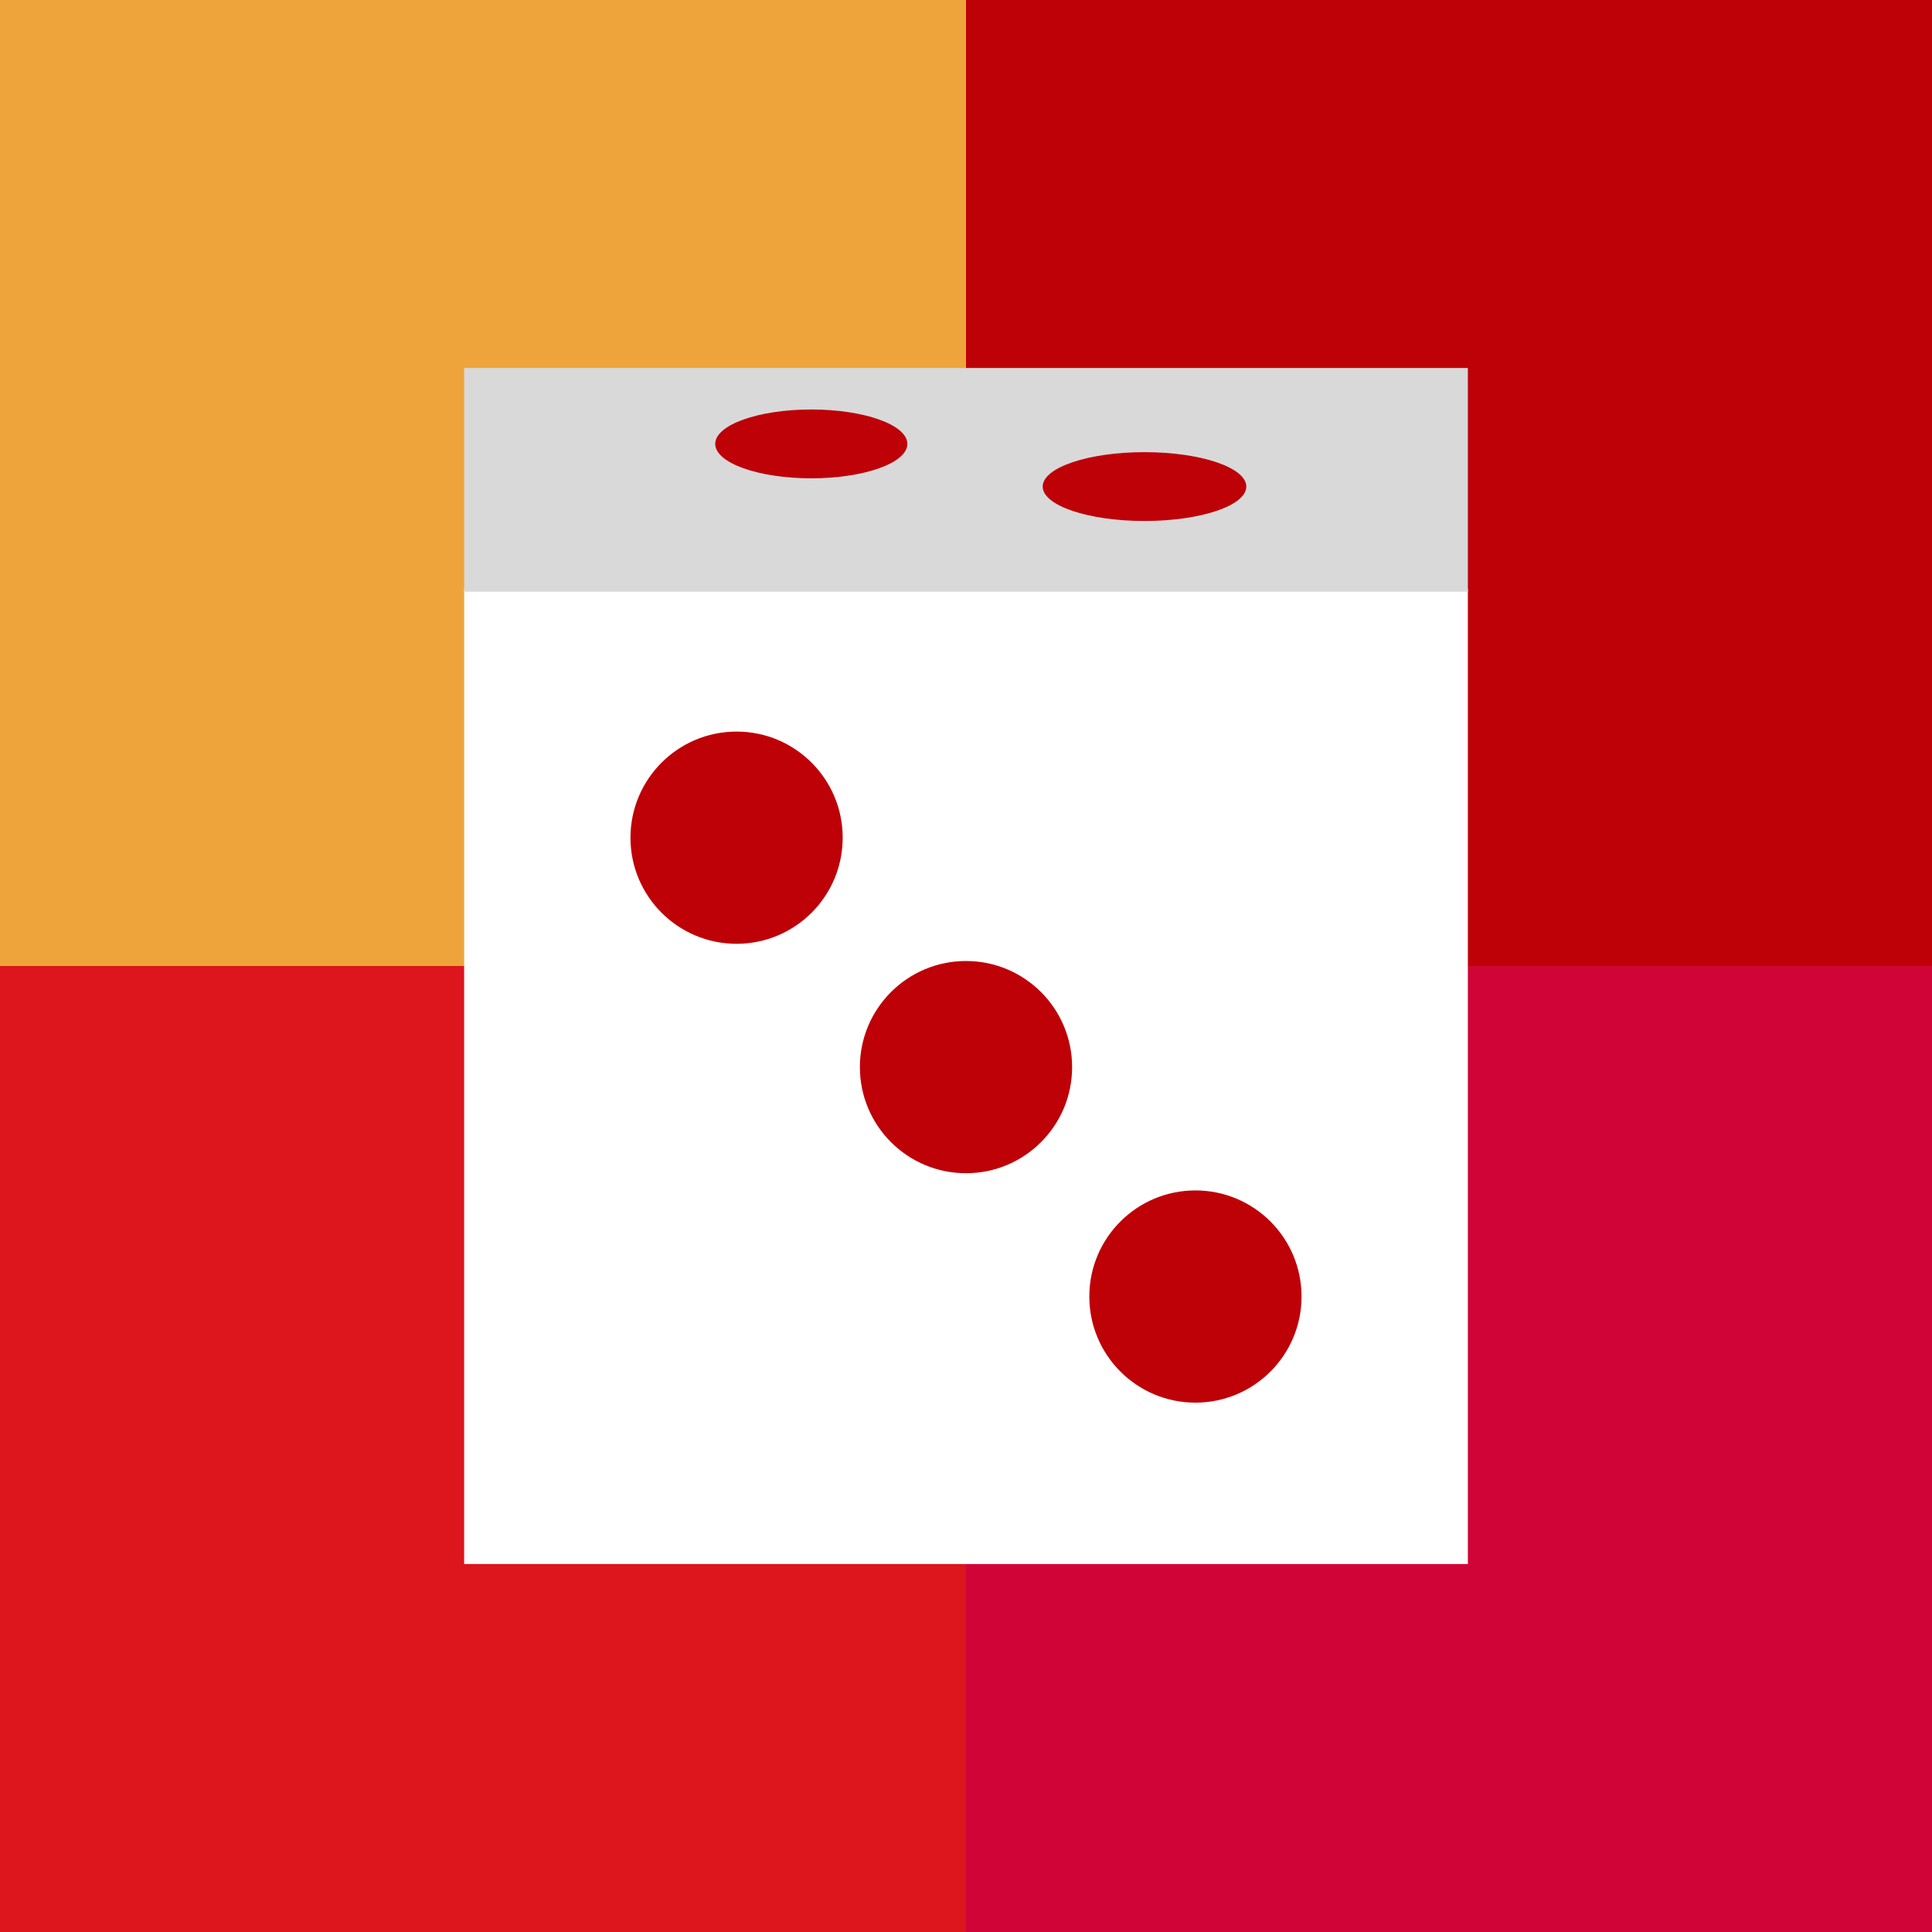
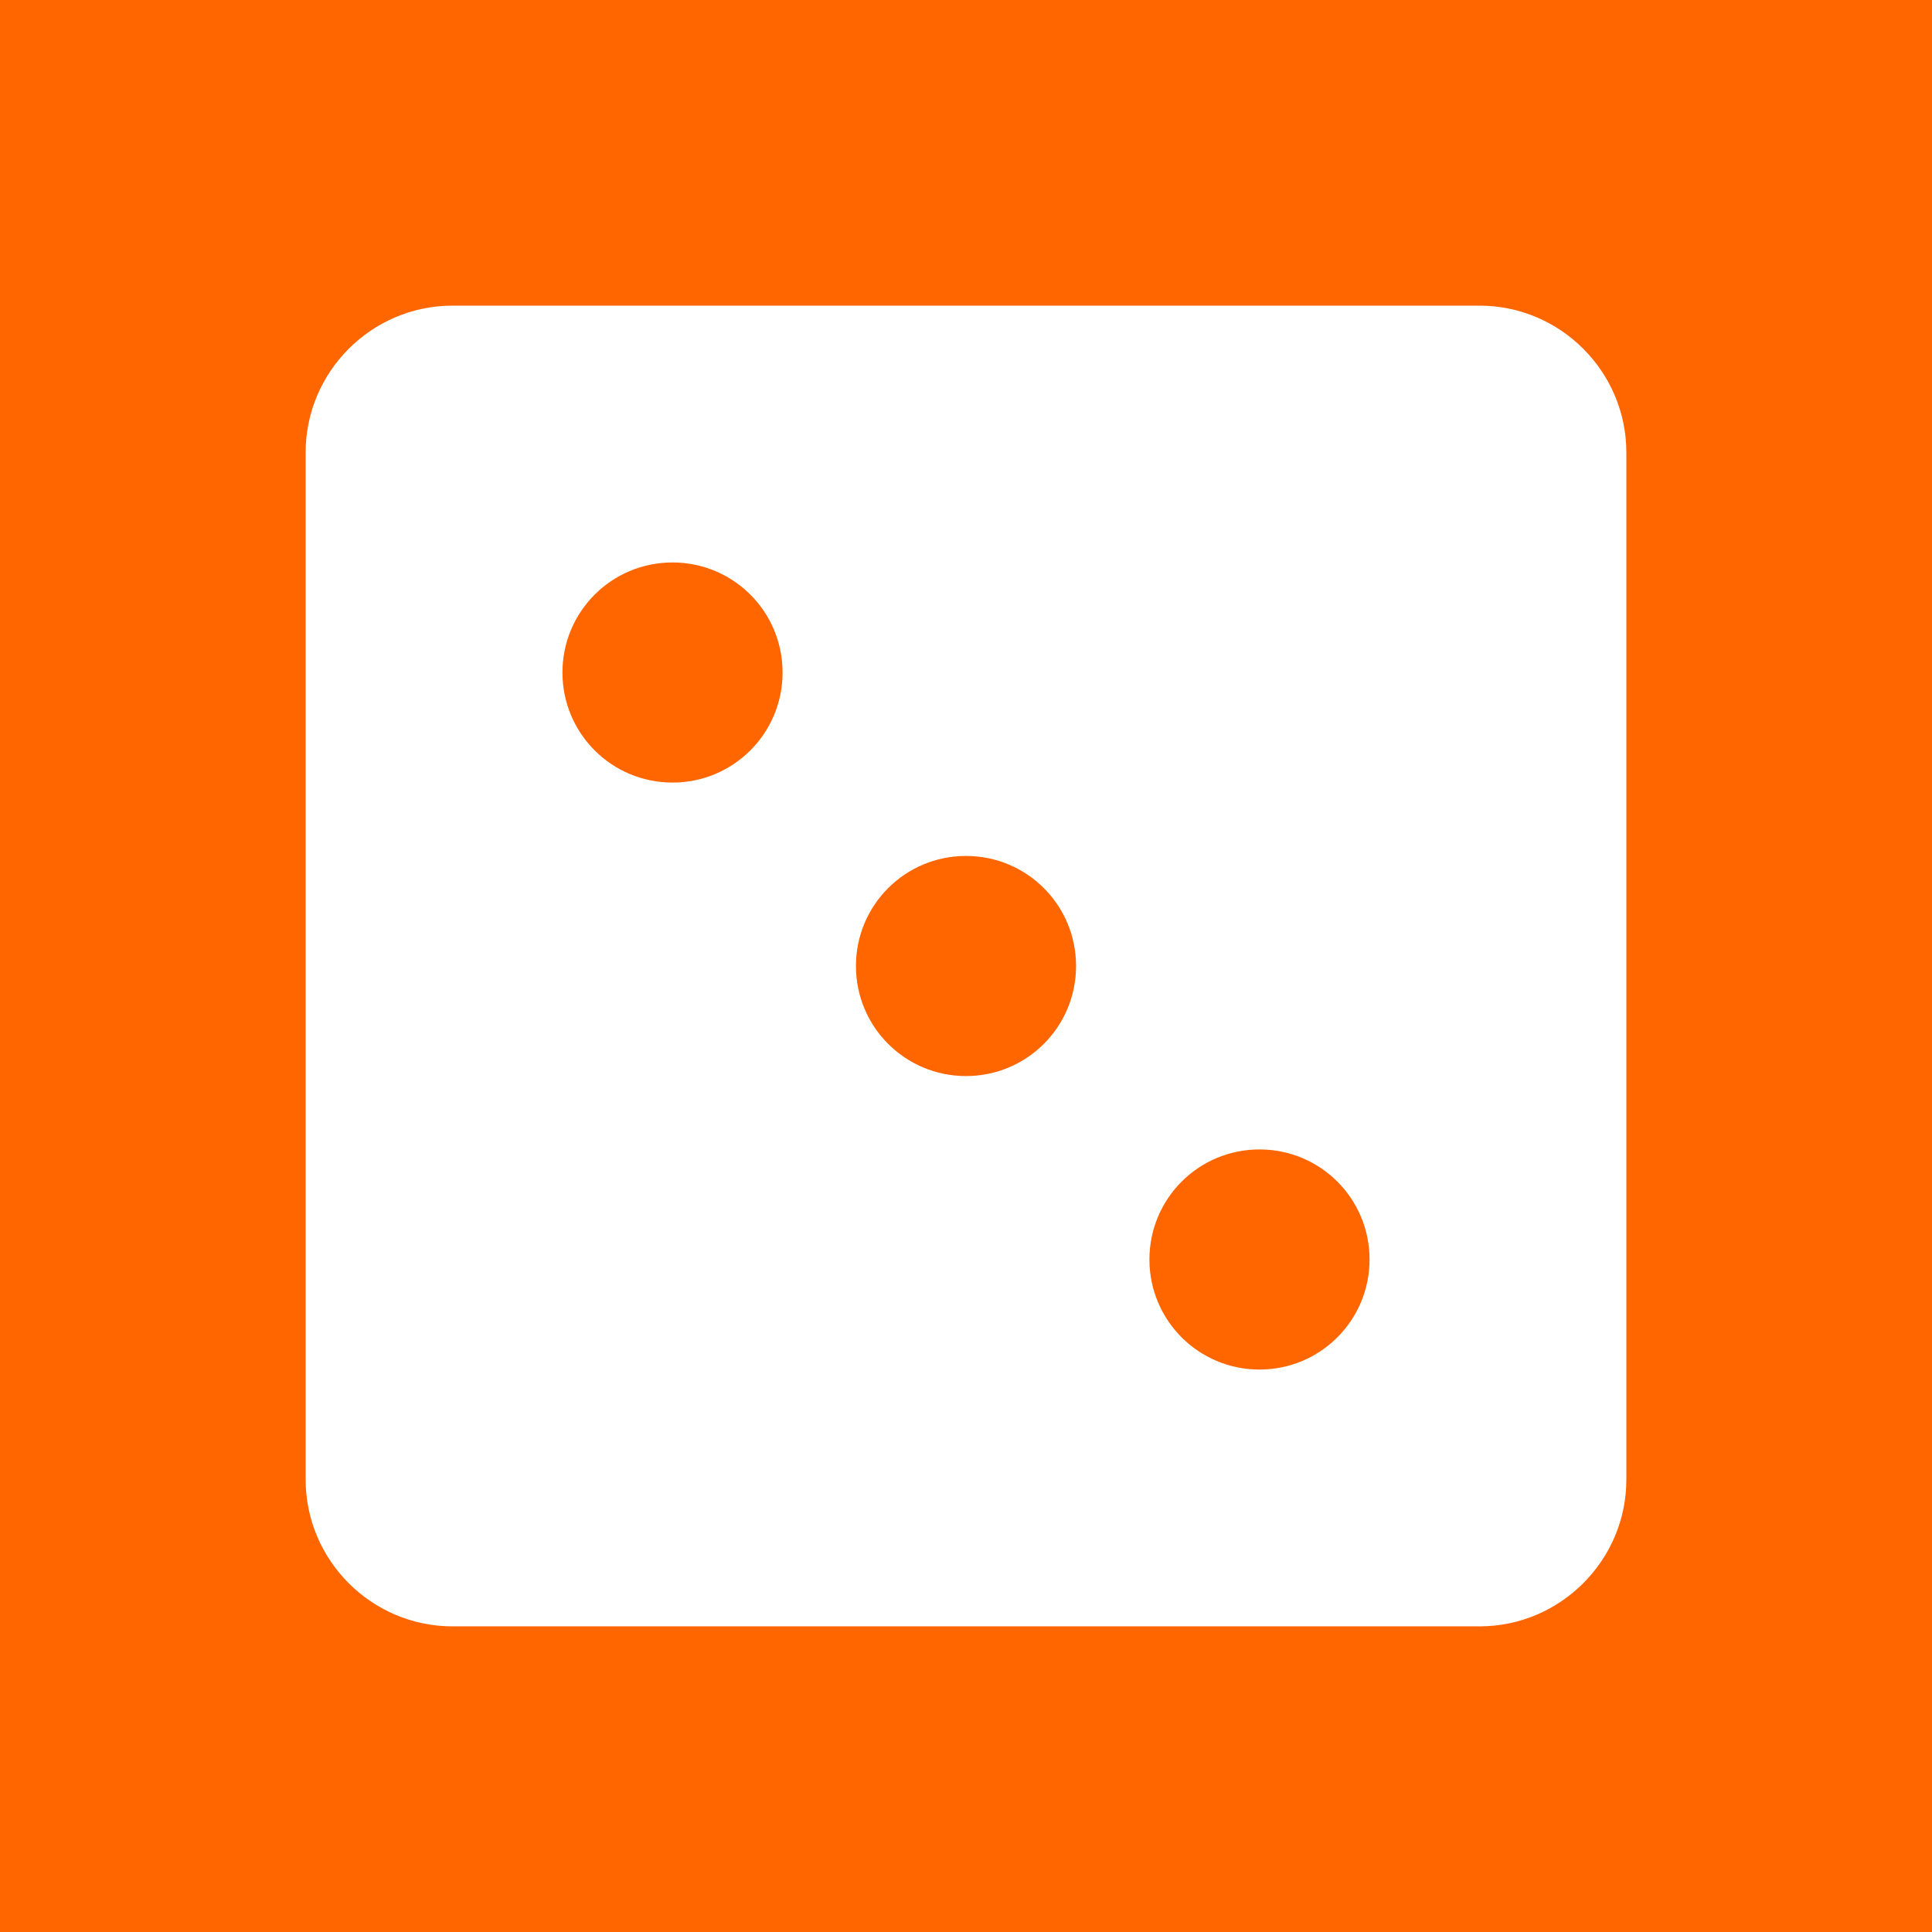
<svg xmlns="http://www.w3.org/2000/svg" width="256" height="256" viewBox="0 0 256 256" id="svg3344" version="1.1">
  <defs id="defs3346" />
  <g id="layer2" style="display:inline;opacity:1">
-     <rect style="display:inline;opacity:1;fill:#dd151c;fill-opacity:1" id="rect3420" width="128" height="128" x="0" y="128" />
-     <rect style="display:inline;opacity:1;fill:#efa43b;fill-opacity:1" id="rect3420-9" width="128" height="128" x="0" y="0" />
-     <rect style="display:inline;opacity:1;fill:#be0007;fill-opacity:1" id="rect3420-0" width="128" height="128" x="128" y="0" />
-     <rect style="display:inline;opacity:1;fill:#d10438;fill-opacity:1" id="rect3420-2" width="128" height="128" x="128" y="128" />
+     <rect style="fill:#ff6600" id="rect3420" width="256" height="256" x="0" y="0" />
  </g>
-   <g id="layer1" transform="translate(0,-796.3622)" style="display:inline;opacity:1">
-     <g id="g4305" transform="matrix(0.76,0,0,0.76,30.72,235.2451)" style="">
-       <rect y="840.996" x="40.5" height="170" width="175" id="rect4176" style="display:inline;opacity:1;fill:#ffffff;fill-opacity:1" />
-       <rect y="802.47" x="40.5" height="39" width="175" id="rect4270" style="fill:#d9d9d9;fill-opacity:1" />
-       <g id="g4301" style="">
-         <ellipse style="fill:#be0007;fill-opacity:1" id="path4274" cx="101.027" cy="815.705" rx="16.75" ry="6" />
-         <ellipse ry="6" rx="17.75" cy="823.144" cx="159.121" id="ellipse4276" style="fill:#be0007;fill-opacity:1" />
-       </g>
-       <g id="g4296" style="">
-         <circle style="display:inline;opacity:1;fill:#be0007;fill-opacity:1" id="path4181" cx="128" cy="924.362" r="18.5" />
-         <circle r="18.5" cy="884.362" cx="88" id="circle4292" style="display:inline;opacity:1;fill:#be0007;fill-opacity:1" />
-         <circle r="18.5" cy="964.362" cx="168" id="circle4294" style="display:inline;opacity:1;fill:#be0007;fill-opacity:1" />
+   <g style="display:inline" id="g4214">
+     <g transform="matrix(9.722222,0,0,9.722222,11.33333,11.33333)" id="g4216" style="display:block;fill:#ffffff;fill-opacity:1">
+       <g style="fill:#ffffff;fill-opacity:1" class="style-scope iron-icon" id="g4218">
+         <path style="fill:#ffffff;fill-opacity:1" d="M 19,3 5,3 C 3.9,3 3,3.9 3,5 l 0,14 c 0,1.1 0.9,2 2,2 l 14,0 c 1.1,0 2,-0.9 2,-2 L 21,5 C 21,3.9 20.1,3 19,3 Z M 8,9.5 C 7.17,9.5 6.5,8.83 6.5,8 6.5,7.17 7.17,6.5 8,6.5 8.83,6.5 9.5,7.17 9.5,8 9.5,8.83 8.83,9.5 8,9.5 Z m 4,4 c -0.83,0 -1.5,-0.67 -1.5,-1.5 0,-0.83 0.67,-1.5 1.5,-1.5 0.83,0 1.5,0.67 1.5,1.5 0,0.83 -0.67,1.5 -1.5,1.5 z m 4,4 c -0.83,0 -1.5,-0.67 -1.5,-1.5 0,-0.83 0.67,-1.5 1.5,-1.5 0.83,0 1.5,0.67 1.5,1.5 0,0.83 -0.67,1.5 -1.5,1.5 z" class="style-scope iron-icon" id="path4220" />
      </g>
    </g>
  </g>
</svg>
